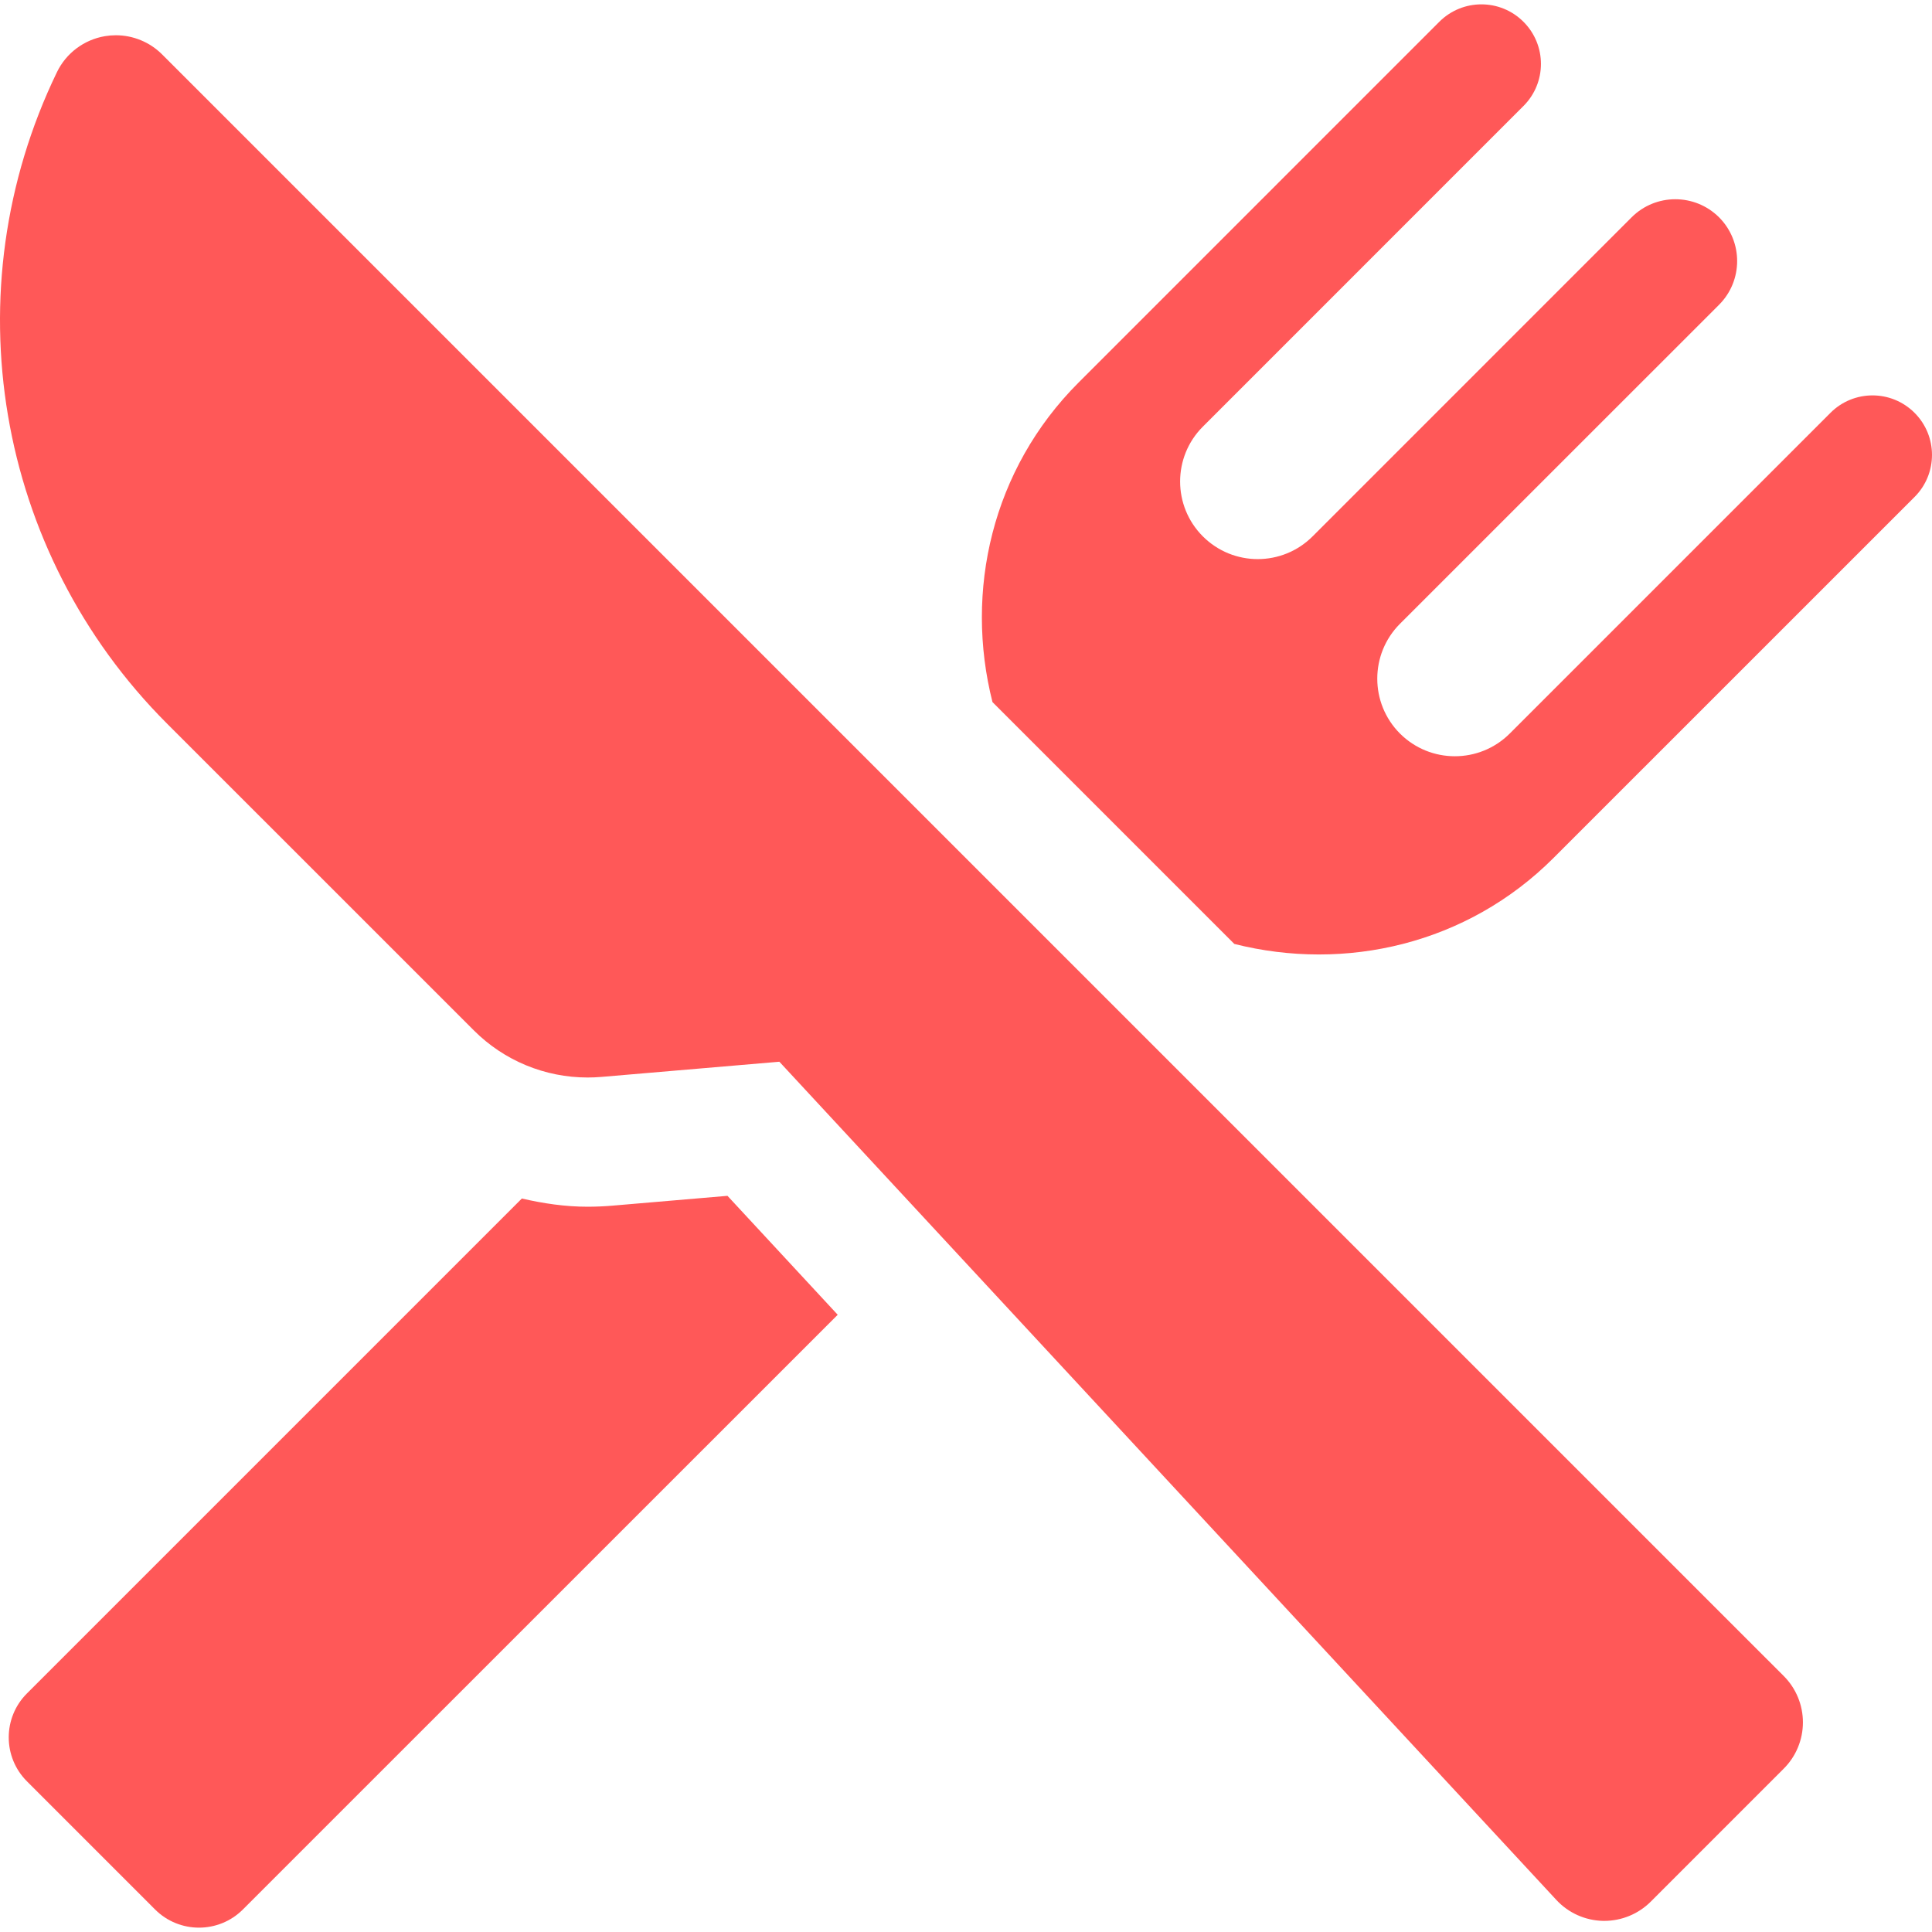
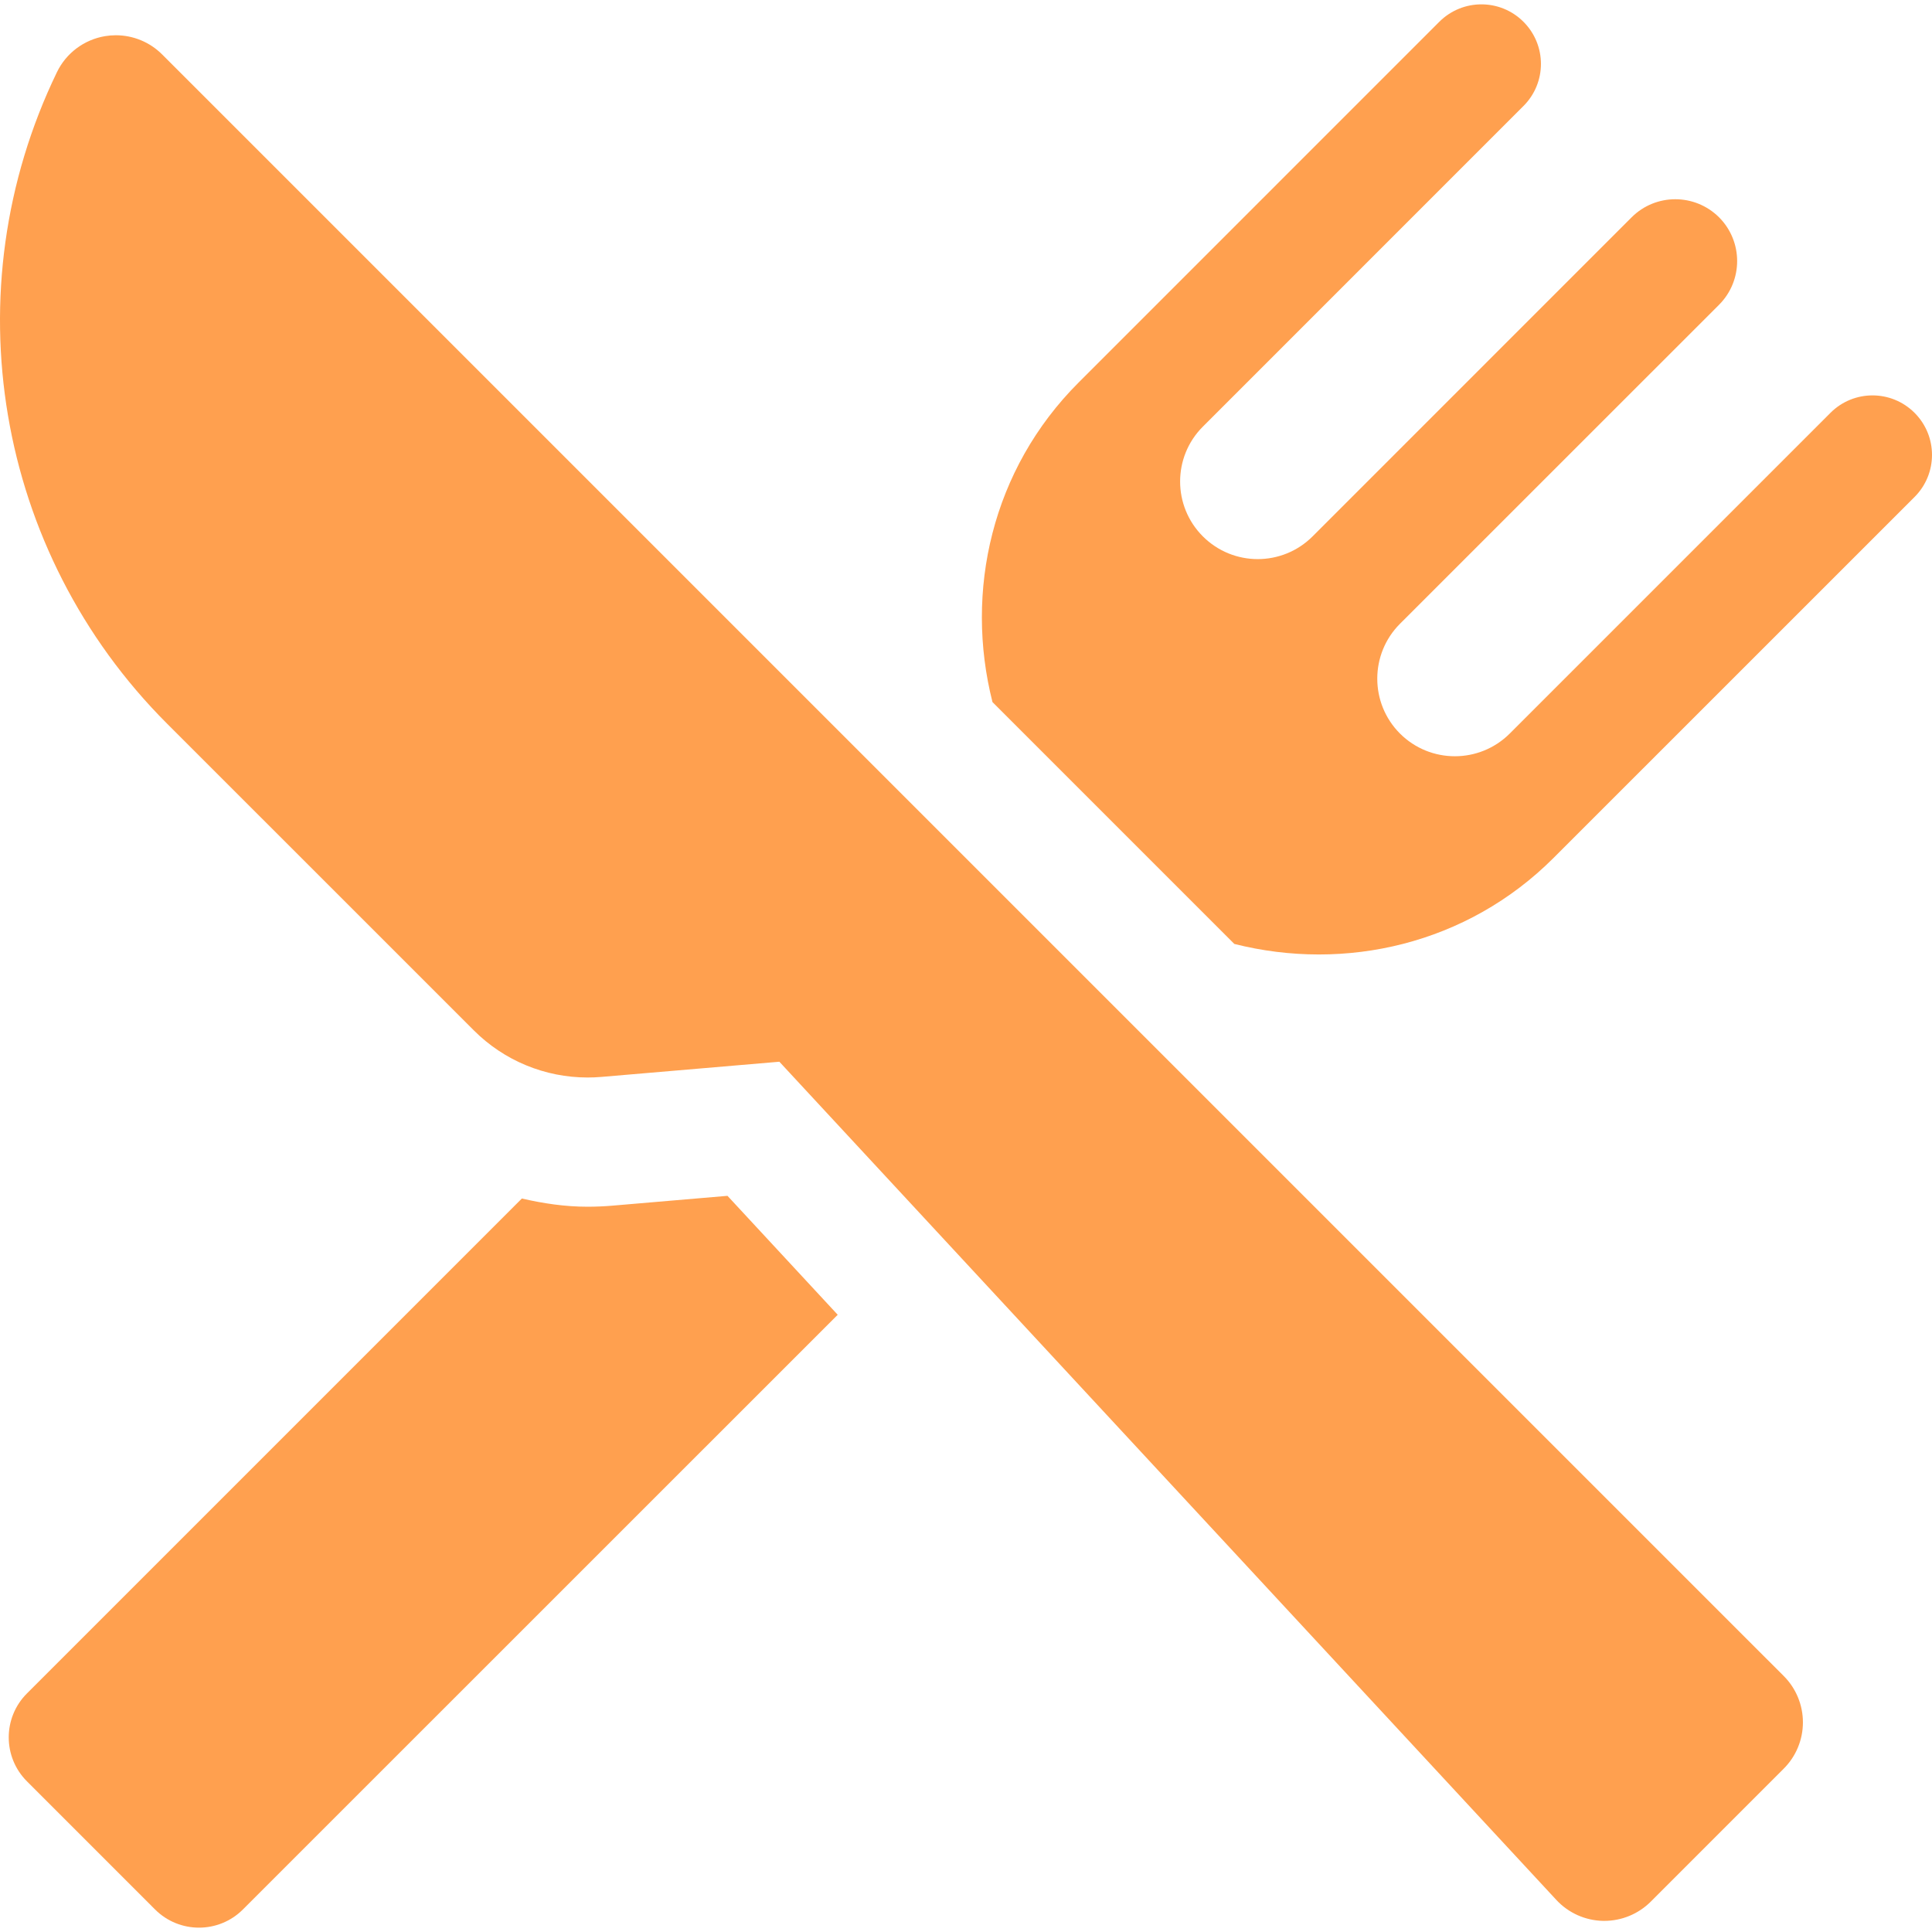
- <svg xmlns="http://www.w3.org/2000/svg" version="1.1" id="Capa_1" x="0px" y="0px" viewBox="0 0 489.773 489.773" style="enable-background:new 0 0 489.773 489.773;" xml:space="preserve" width="512px" height="512px">
-   <g id="XMLID_95_">
-     <path id="XMLID_98_" d="M155.183,305.646c-2.081,0.175-4.157,0.265-6.238,0.265c-5.693,0-11.23-0.826-16.652-2.081L6.834,429.293   c-6.158,6.149-6.158,16.137,0,22.287l32.47,32.478c6.158,6.15,16.135,6.15,22.276,0l150.785-150.757l-27.944-30.15L155.183,305.646   z" fill="#ff5858" />
-     <path id="XMLID_97_" d="M485.345,104.649c-5.888-5.885-15.417-5.885-21.304,0l-81.303,81.301c-7.693,7.685-20.154,7.685-27.847,0   c-7.659-7.679-7.659-20.13,0-27.807l80.901-80.884c6.112-6.118,6.112-16.036,0-22.168c-6.141-6.11-16.055-6.11-22.167,0   l-80.868,80.876c-7.693,7.693-20.14,7.693-27.833,0c-7.677-7.676-7.677-20.136,0-27.806l81.286-81.293   c5.904-5.894,5.904-15.441,0-21.343c-5.888-5.895-15.434-5.895-21.338,0l-91.458,91.463   c-21.989,22.003-28.935,52.888-21.816,80.991l61.31,61.314c28.101,7.093,59.001,0.144,80.965-21.841l91.471-91.458   C491.249,120.1,491.249,110.543,485.345,104.649z" fill="#ff5858" />
-     <path id="XMLID_96_" d="M41.093,13.791c-3.134-3.135-7.372-4.854-11.724-4.854c-0.926,0-1.857,0.079-2.766,0.231   c-5.295,0.896-9.838,4.295-12.172,9.133c-26.79,55.373-15.594,121.631,27.894,165.121l77.801,77.791   c7.676,7.685,18.055,11.939,28.819,11.939c1.151,0,2.305-0.048,3.456-0.143l45.171-3.855l196.971,212.489   c3.058,3.303,7.342,5.221,11.855,5.31c0.093,0,0.19,0,0.288,0c4.412,0,8.636-1.743,11.771-4.855l33.734-33.741   c3.117-3.11,4.859-7.331,4.859-11.73c0-4.398-1.742-8.622-4.846-11.732L41.093,13.791z" fill="#ff5858" />
+ <svg xmlns="http://www.w3.org/2000/svg" version="1.1" id="Capa_1" x="0px" y="0px" viewBox="0 0 489.773 489.773" style="enable-background:new 0 0 489.773 489.773;" xml:space="preserve" width="512px" height="512px" class="">
+   <g>
+     <g id="XMLID_95_">
+       <path id="XMLID_98_" d="M155.183,305.646c-2.081,0.175-4.157,0.265-6.238,0.265c-5.693,0-11.23-0.826-16.652-2.081L6.834,429.293   c-6.158,6.149-6.158,16.137,0,22.287l32.47,32.478c6.158,6.15,16.135,6.15,22.276,0l150.785-150.757l-27.944-30.15L155.183,305.646   z" data-original="#000000" class="active-path" data-old_color="#AE2020" fill="#FFA04F" />
+       <path id="XMLID_97_" d="M485.345,104.649c-5.888-5.885-15.417-5.885-21.304,0l-81.303,81.301c-7.693,7.685-20.154,7.685-27.847,0   c-7.659-7.679-7.659-20.13,0-27.807l80.901-80.884c6.112-6.118,6.112-16.036,0-22.168c-6.141-6.11-16.055-6.11-22.167,0   l-80.868,80.876c-7.693,7.693-20.14,7.693-27.833,0c-7.677-7.676-7.677-20.136,0-27.806l81.286-81.293   c5.904-5.894,5.904-15.441,0-21.343c-5.888-5.895-15.434-5.895-21.338,0l-91.458,91.463   c-21.989,22.003-28.935,52.888-21.816,80.991l61.31,61.314c28.101,7.093,59.001,0.144,80.965-21.841l91.471-91.458   C491.249,120.1,491.249,110.543,485.345,104.649z" data-original="#000000" class="active-path" data-old_color="#AE2020" fill="#FFA04F" />
+       <path id="XMLID_96_" d="M41.093,13.791c-3.134-3.135-7.372-4.854-11.724-4.854c-0.926,0-1.857,0.079-2.766,0.231   c-5.295,0.896-9.838,4.295-12.172,9.133c-26.79,55.373-15.594,121.631,27.894,165.121l77.801,77.791   c7.676,7.685,18.055,11.939,28.819,11.939c1.151,0,2.305-0.048,3.456-0.143l45.171-3.855l196.971,212.489   c3.058,3.303,7.342,5.221,11.855,5.31c0.093,0,0.19,0,0.288,0c4.412,0,8.636-1.743,11.771-4.855l33.734-33.741   c3.117-3.11,4.859-7.331,4.859-11.73c0-4.398-1.742-8.622-4.846-11.732L41.093,13.791z" data-original="#000000" class="active-path" data-old_color="#AE2020" fill="#FFA04F" />
+     </g>
  </g>
-   <g>
- </g>
-   <g>
- </g>
-   <g>
- </g>
-   <g>
- </g>
-   <g>
- </g>
-   <g>
- </g>
-   <g>
- </g>
-   <g>
- </g>
-   <g>
- </g>
-   <g>
- </g>
-   <g>
- </g>
-   <g>
- </g>
-   <g>
- </g>
-   <g>
- </g>
-   <g>
- </g>
</svg>
